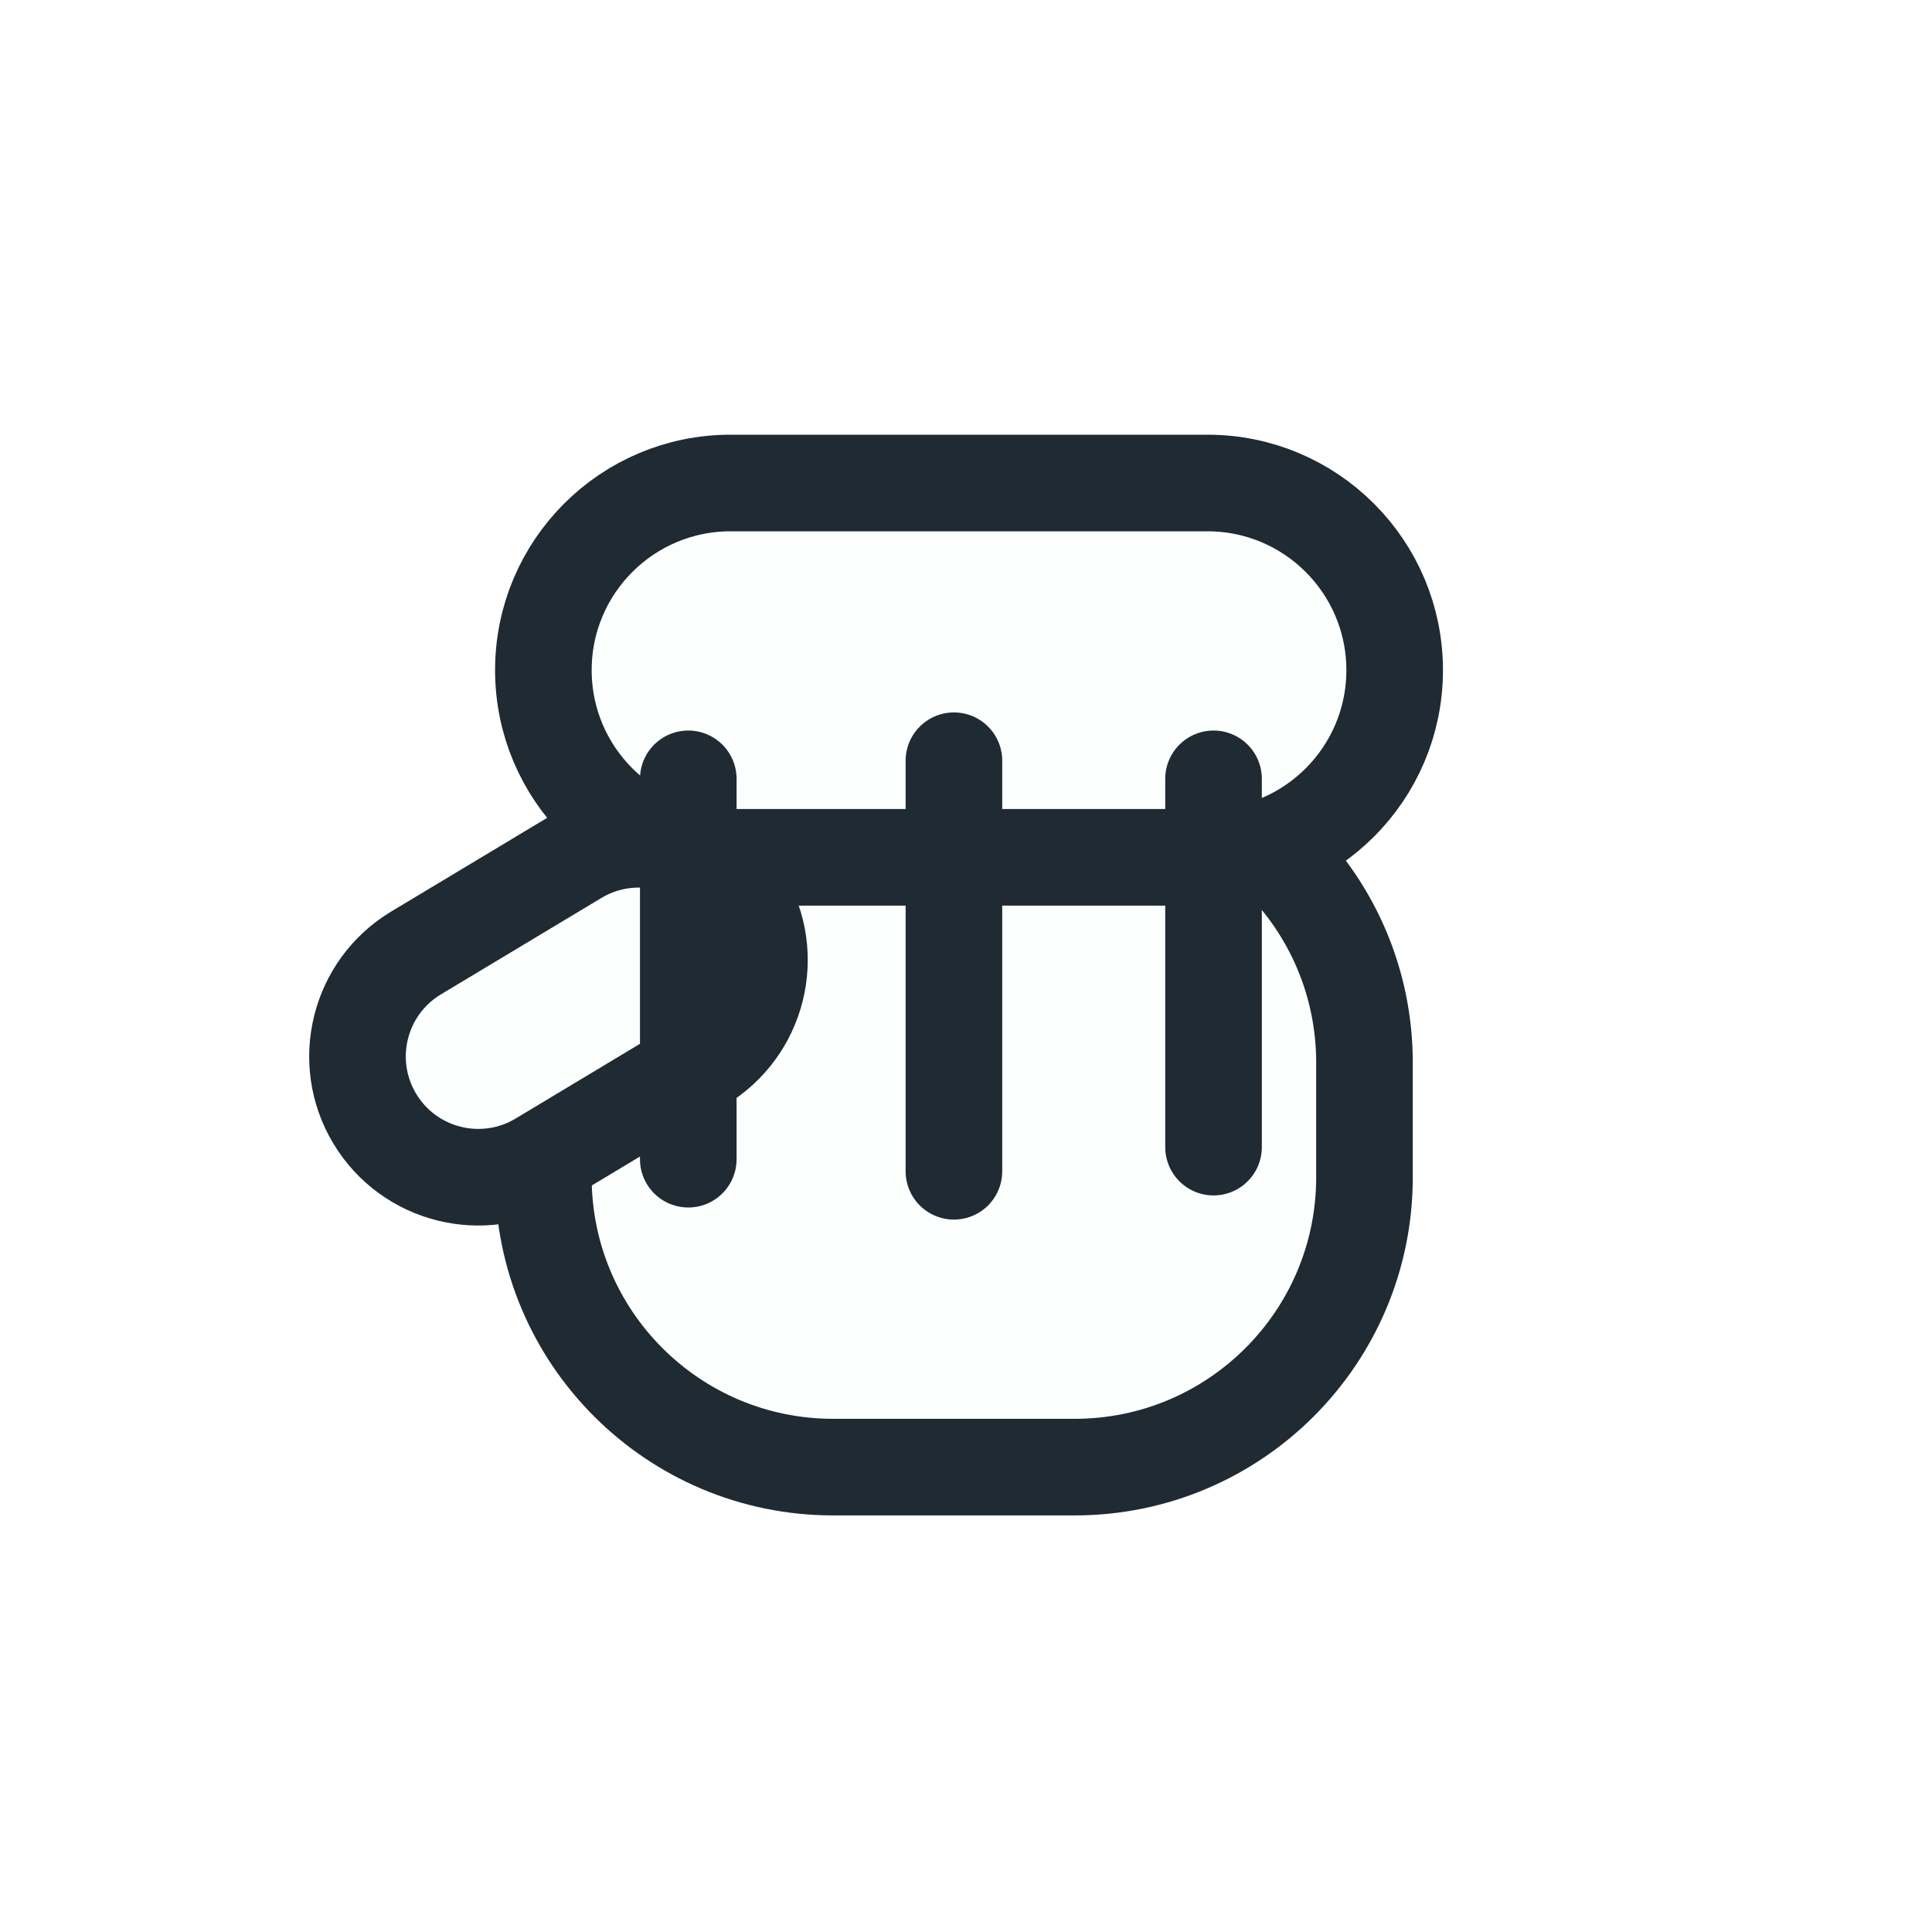
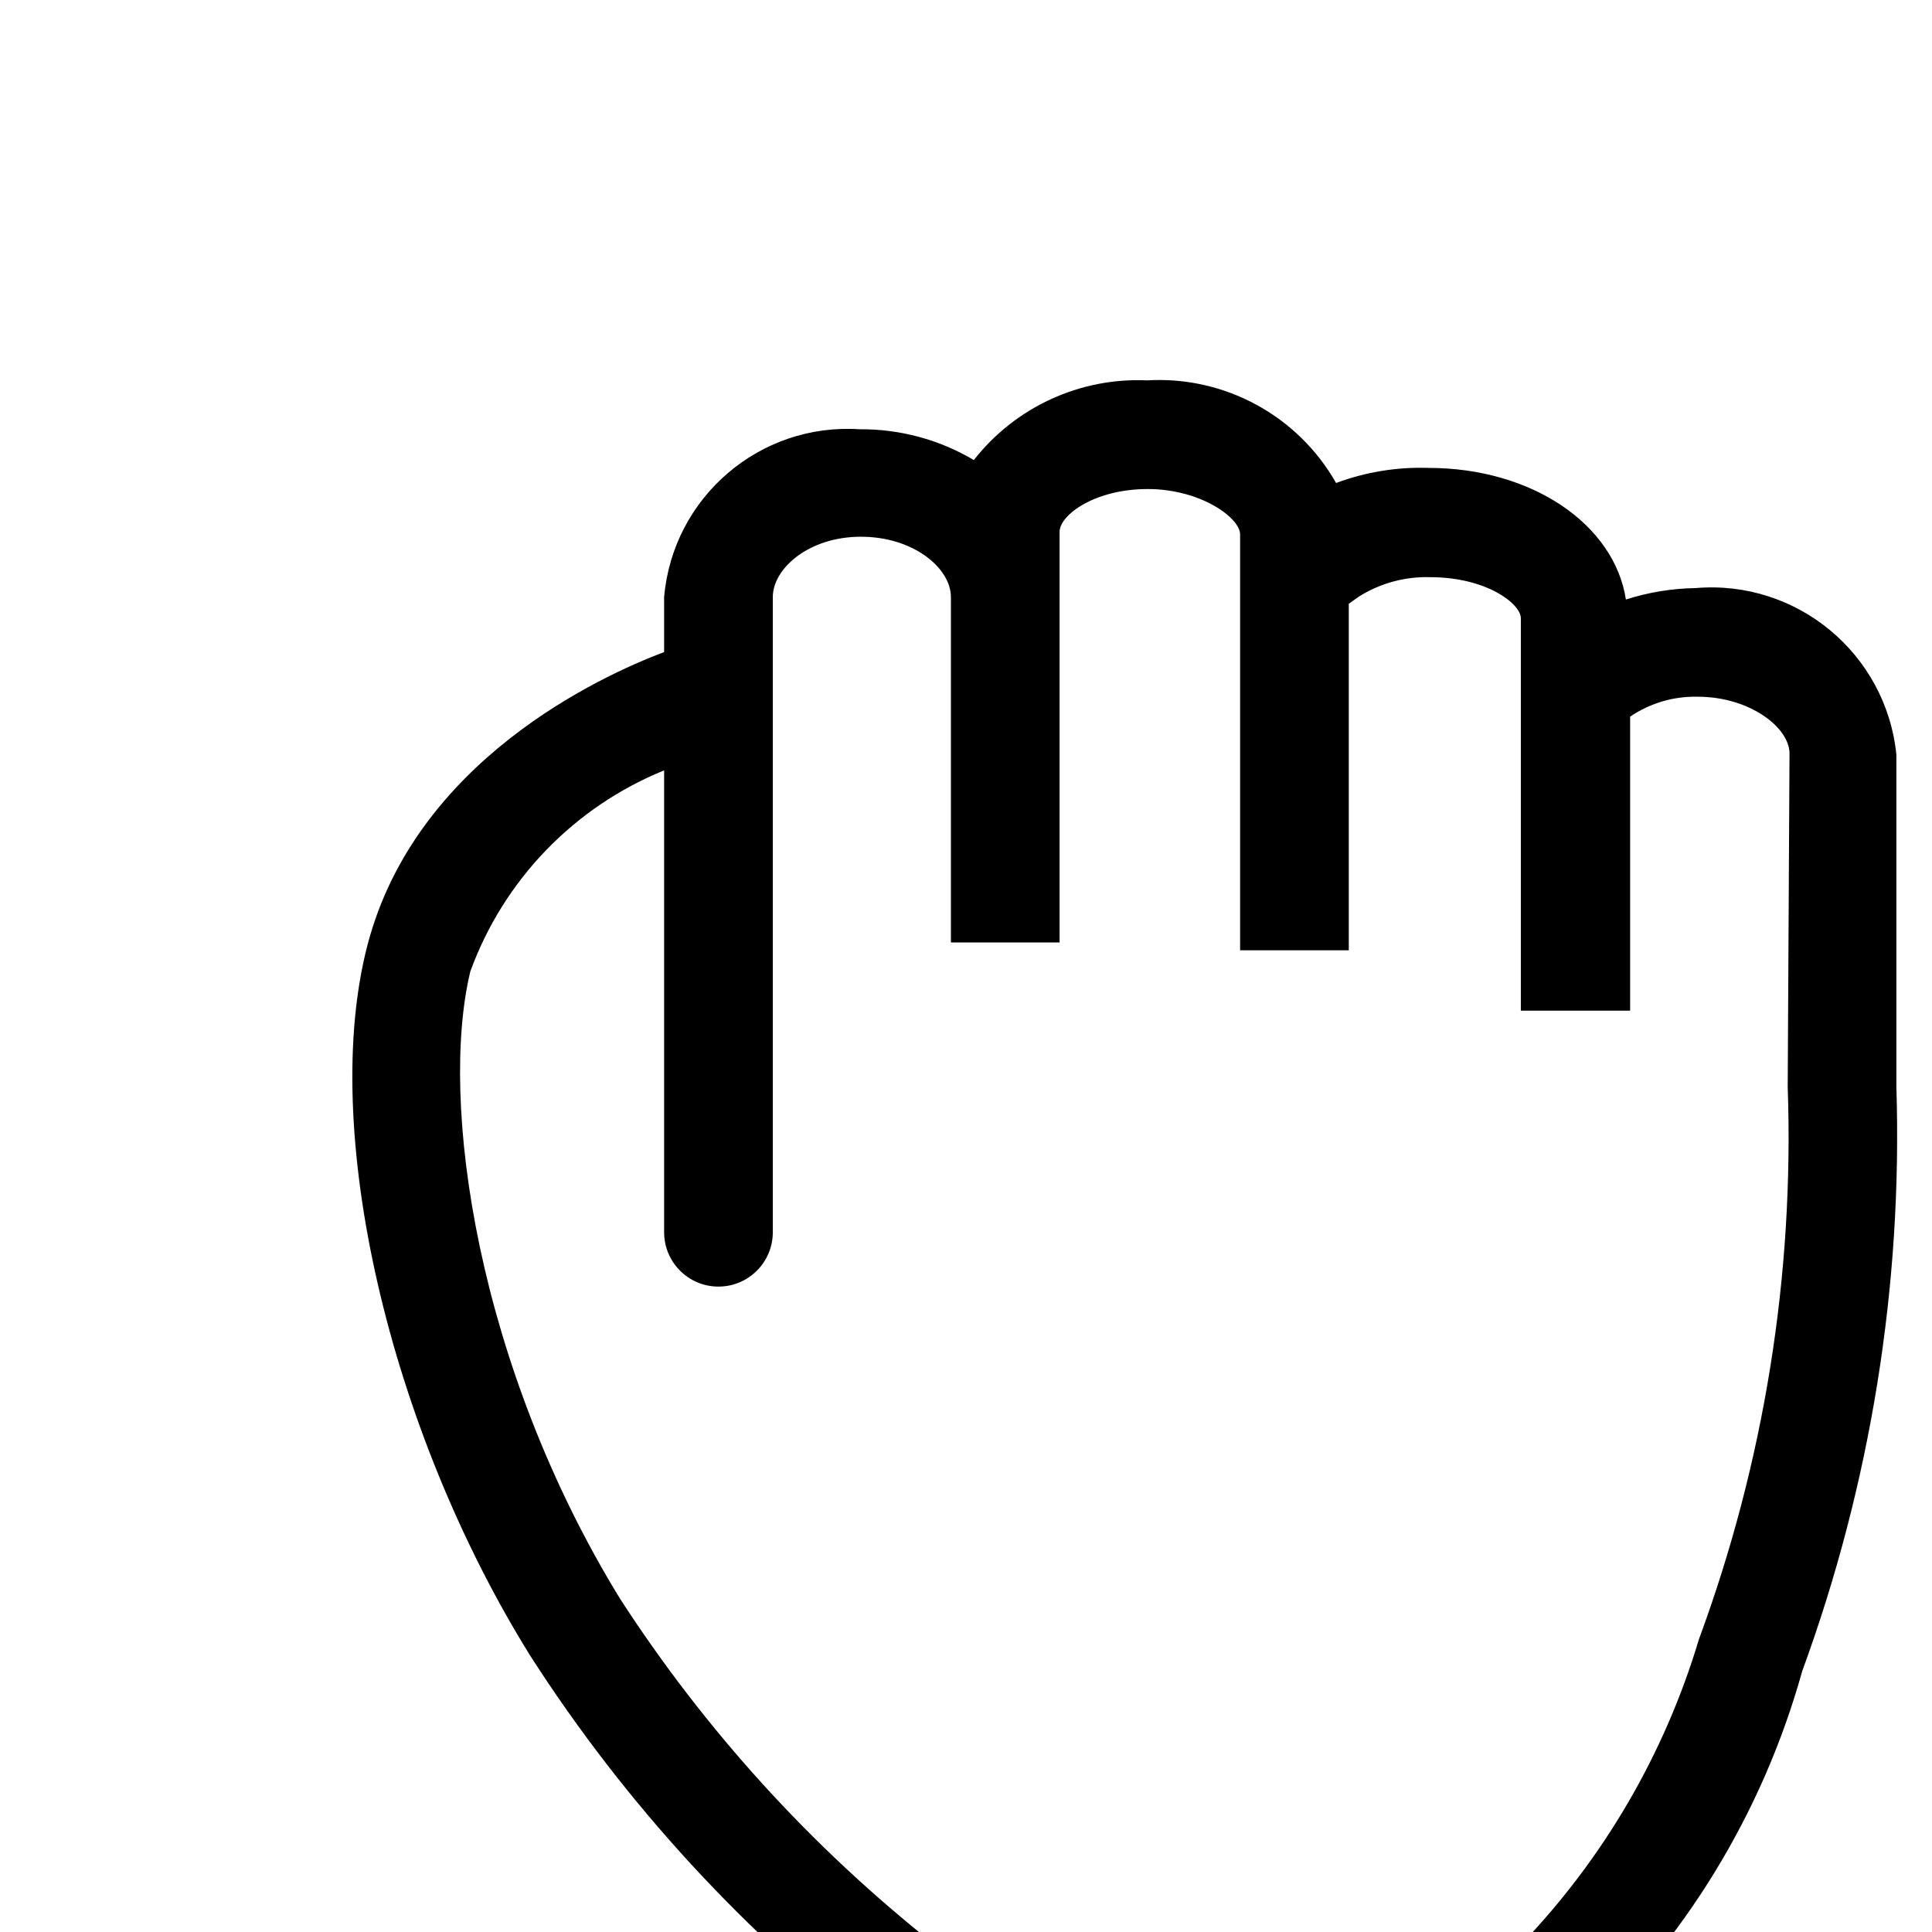
<svg xmlns="http://www.w3.org/2000/svg" width="32" height="32" viewBox="0 0 32 32">
-   <g fill="#fdfefe" stroke="#1f2a33" stroke-width="1.6" stroke-linecap="round" stroke-linejoin="round">
-     <rect x="9" y="12.8" width="13.6" height="11.5" rx="4.8" />
-     <rect x="9" y="8" width="14.1" height="6.2" rx="3.1" />
-     <rect x="5.7" y="14.7" width="7.1" height="4" rx="2" transform="rotate(-31 9.25 16.7)" />
-     <path d="M11.4 12.9v6.3" />
-     <path d="M15.8 12.6v6.8" />
-     <path d="M20.1 12.9v6.1" />
-   </g>
+   <path d="M28.09,9.74a4,4,0,0,0-1.16.19c-.19-1.24-1.55-2.18-3.27-2.18A4,4,0,0,0,22.13,8,3.37,3.37,0,0,0,19,6.3a3.45,3.45,0,0,0-2.87,1.32,3.65,3.65,0,0,0-1.89-.51A3.05,3.05,0,0,0,11,9.89v.91c-1.06.4-4.11,1.8-4.91,4.84s.34,8,2.69,11.78a25.21,25.21,0,0,0,5.9,6.41.9.9,0,0,0,.53.17H25.55a.92.92,0,0,0,.55-.19,13.13,13.13,0,0,0,3.75-6.13A25.8,25.8,0,0,0,31.41,18v-5.5A3.08,3.08,0,0,0,28.09,9.74ZM29.61,18a24,24,0,0,1-1.47,9.15A12.46,12.46,0,0,1,25.2,32.2H15.47a23.75,23.75,0,0,1-5.2-5.72c-2.37-3.86-3-8.23-2.48-10.39A5.7,5.7,0,0,1,11,12.76v7.65a.9.9,0,0,0,1.8,0V9.89c0-.47.59-1,1.46-1s1.49.52,1.49,1v5.72h1.8V8.81c0-.28.58-.71,1.46-.71s1.53.48,1.53.75v6.89h1.8V10l.17-.12a2.1,2.1,0,0,1,1.18-.32c.93,0,1.5.44,1.5.68l0,6.5H27V11.87a1.91,1.91,0,0,1,1.12-.33c.86,0,1.52.51,1.52.94Z" class="clr-i-outline clr-i-outline-path-1" />
+   <rect x="0" y="0" width="36" height="36" fill-opacity="0" />
</svg>
